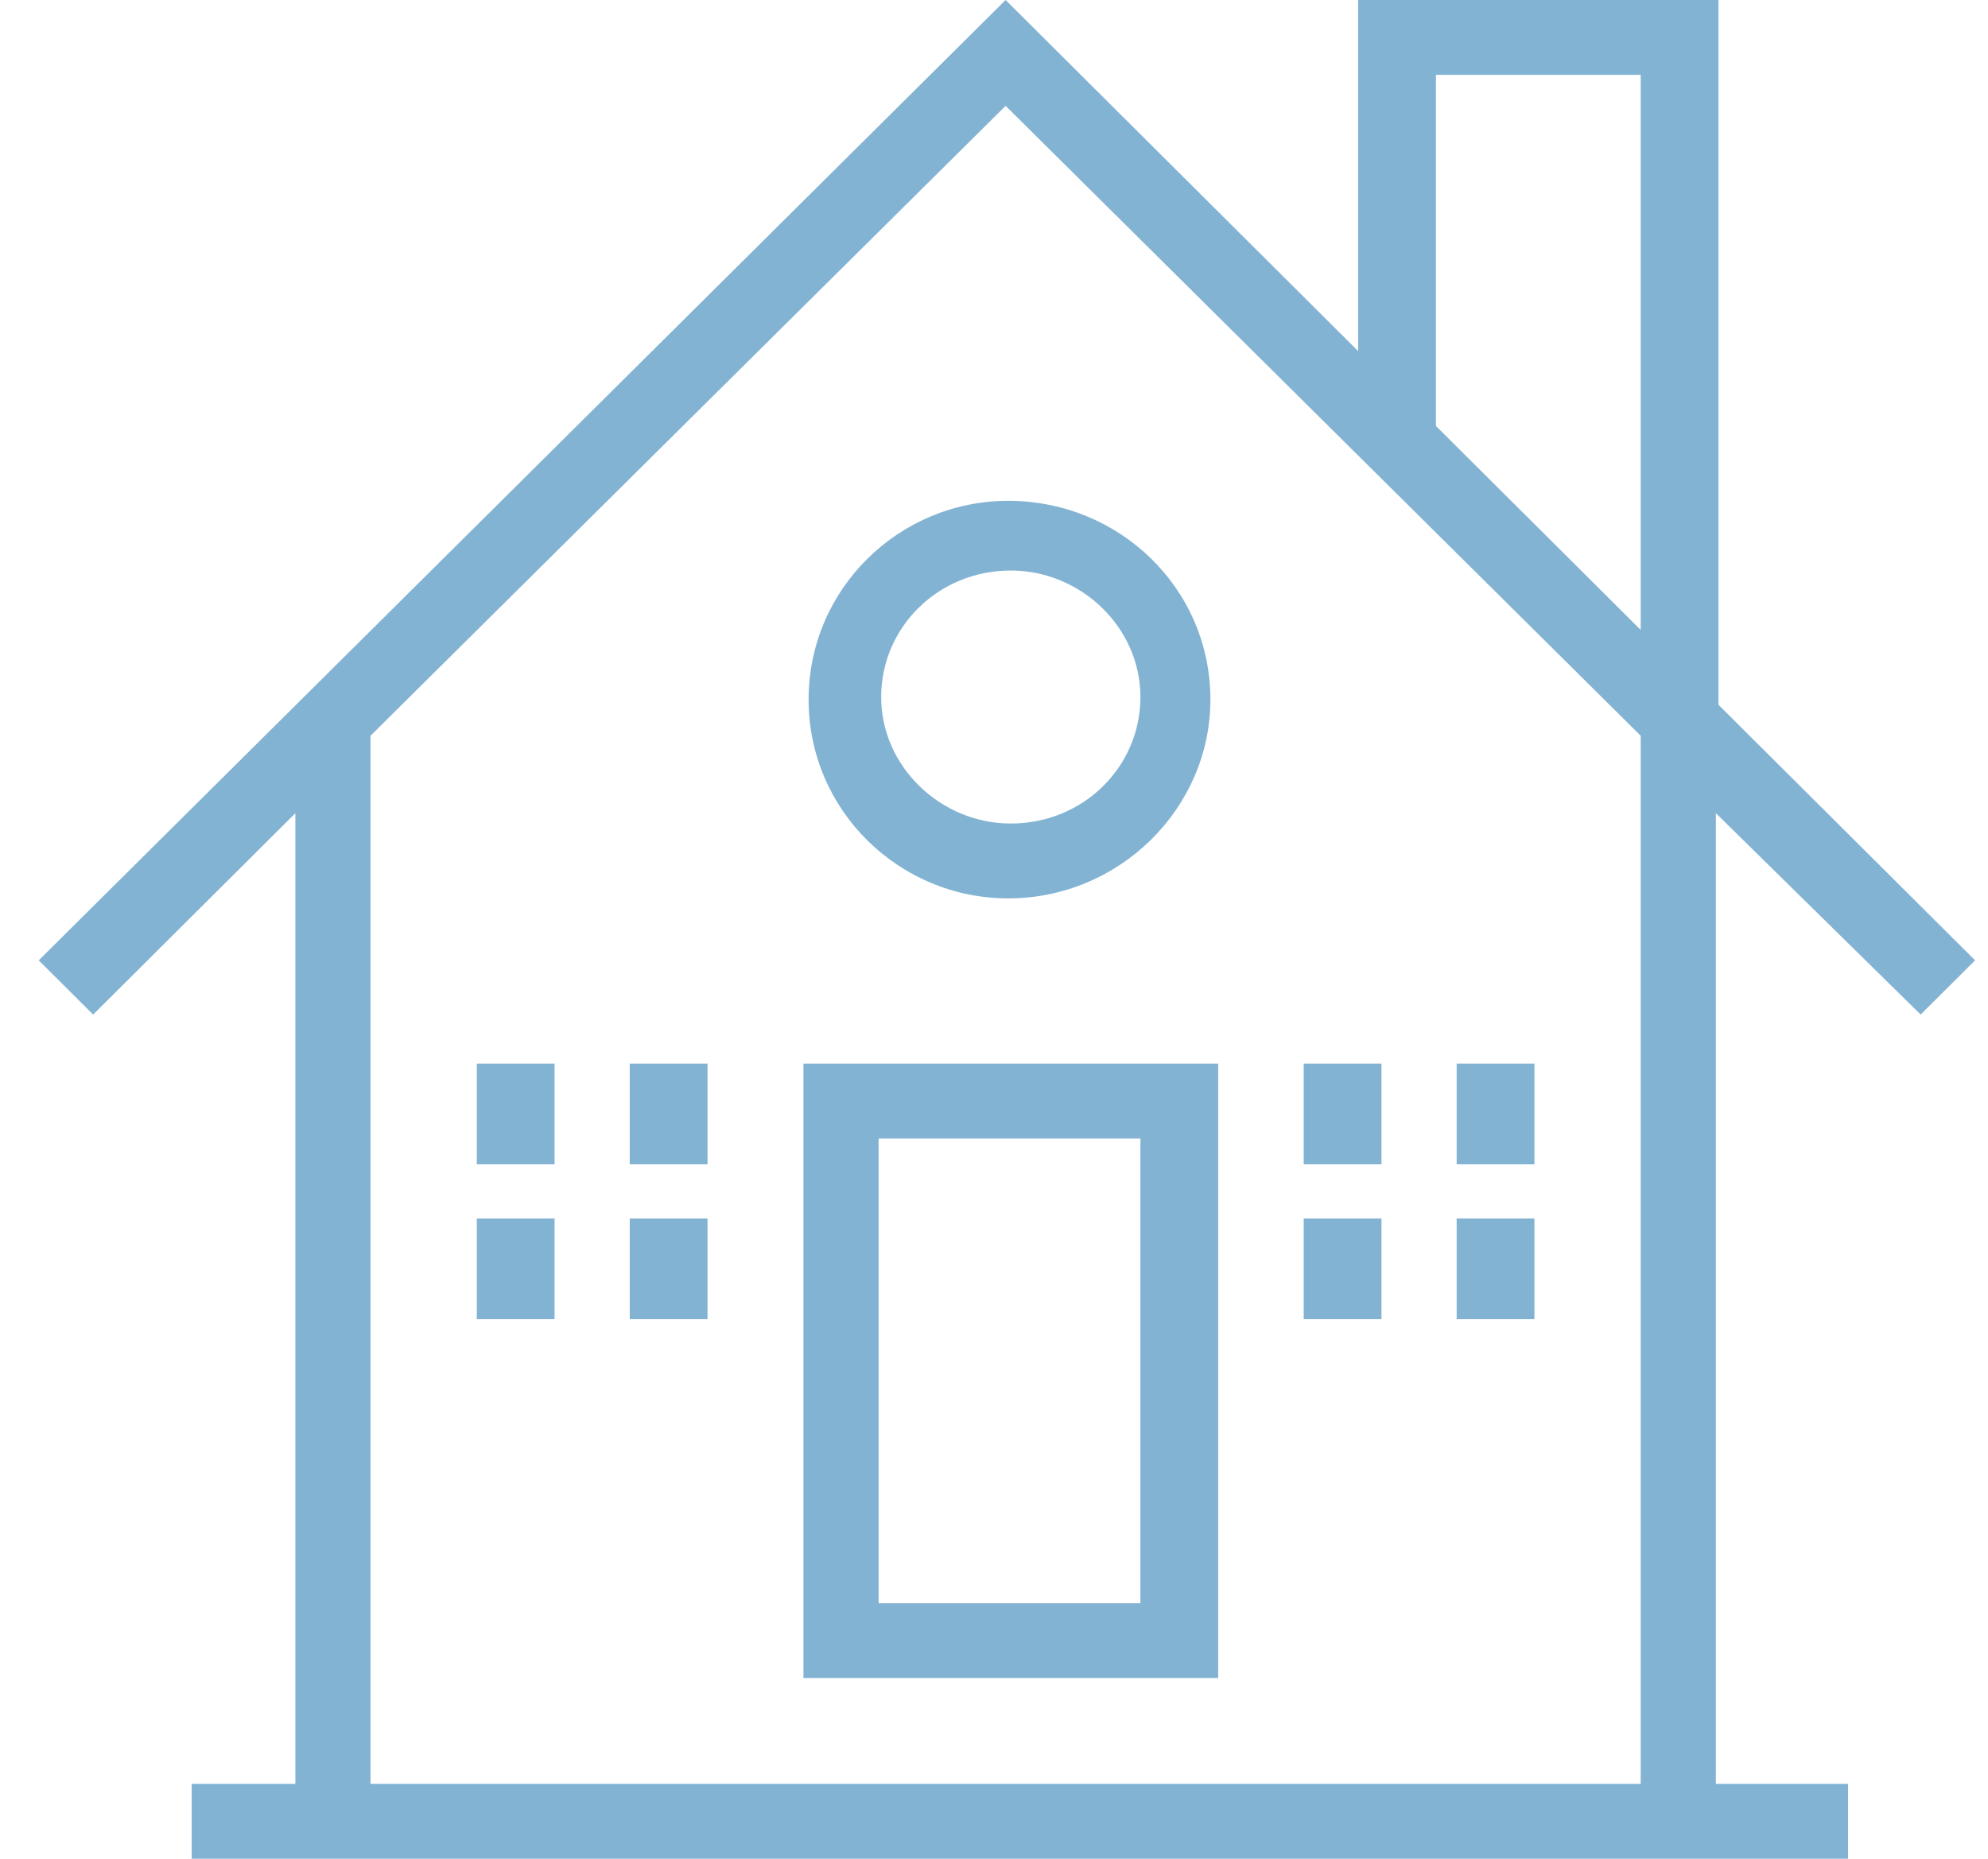
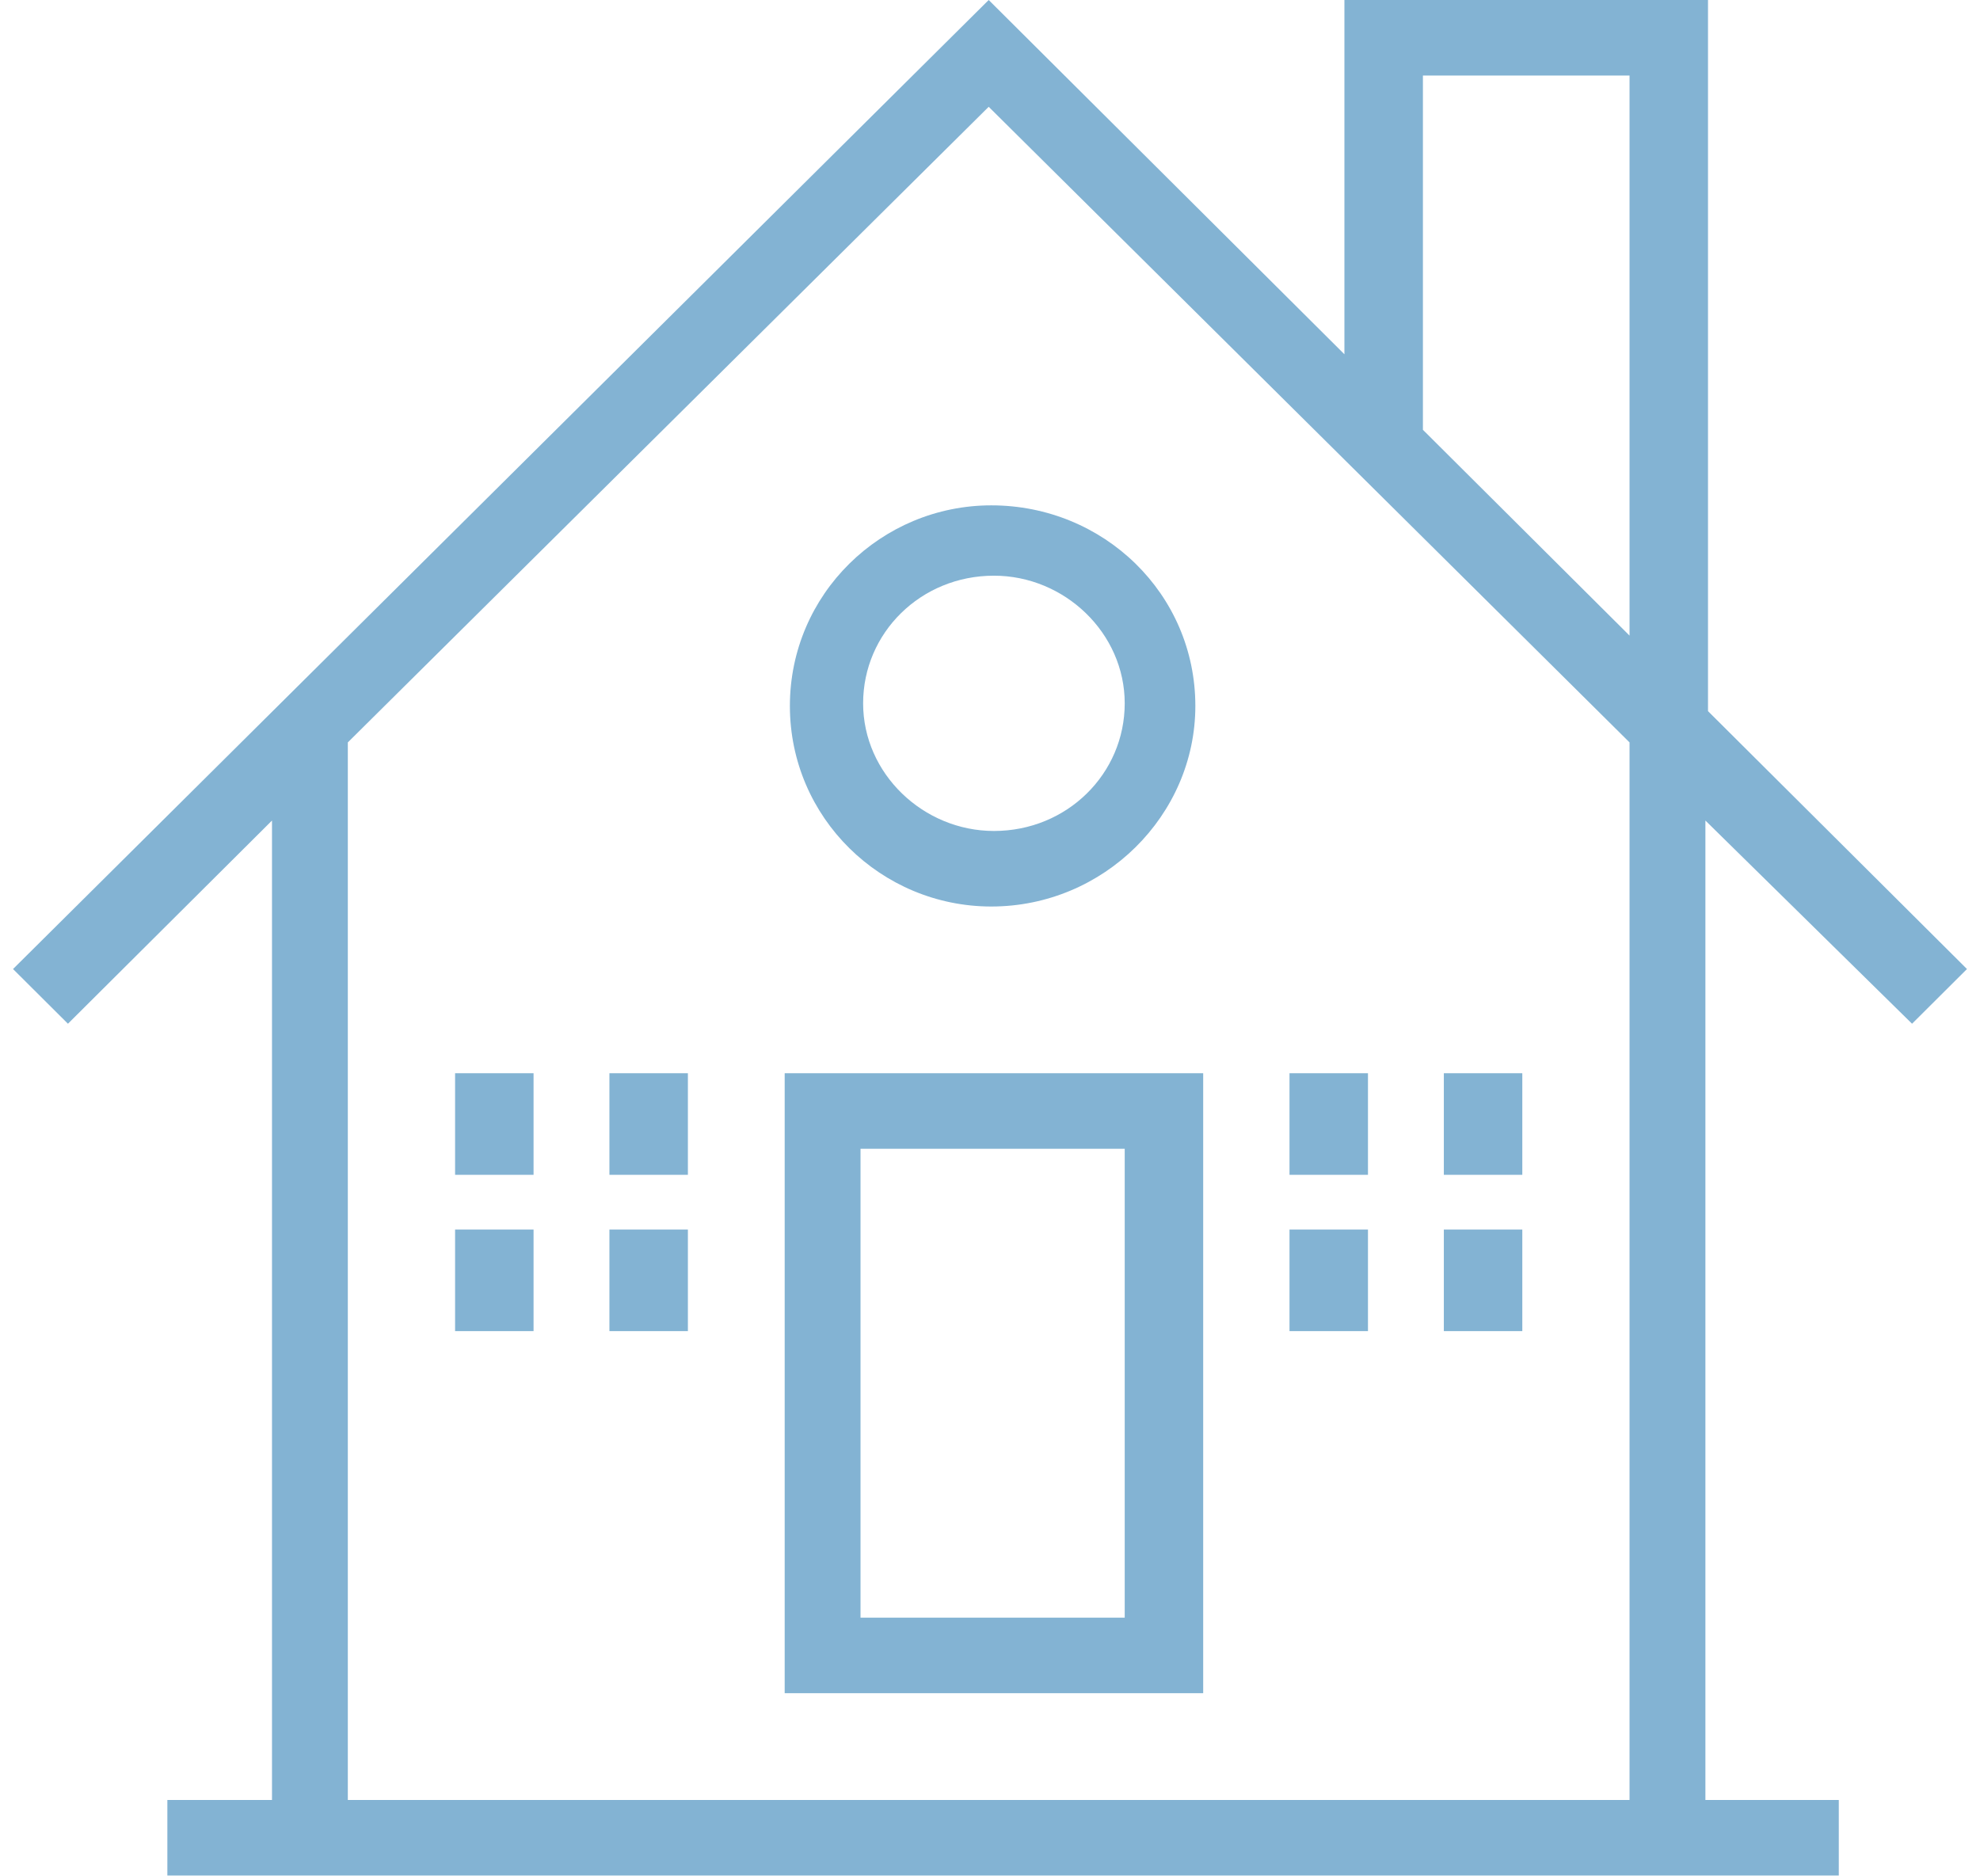
- <svg xmlns="http://www.w3.org/2000/svg" width="77" height="72" viewBox="0 0 77 72" fill="none">
-   <path d="M31.119 65H47.183V41.2H31.119V65ZM34.03 44.1H44.171V62.1H34.03V44.1Z" fill="#83B3D3" />
-   <path d="M74.392 39.3L76.5 37.2L66.56 27.3V0H52.604V13.6L38.95 0L1.5 37.2L3.608 39.3L11.44 31.5V69.1H7.424V72H71.58V69.1H66.46V31.5L74.392 39.3ZM63.548 69.1H14.351V28.5L38.95 4.1L63.548 28.5V69.1ZM63.548 24.4L55.617 16.5V2.9H63.548V24.4Z" fill="#83B3D3" />
-   <path d="M31.319 27.1C31.319 31.4 34.833 34.8 39.05 34.8C43.367 34.8 46.882 31.3 46.882 27.1C46.882 22.8 43.367 19.4 39.05 19.4C34.833 19.4 31.319 22.8 31.319 27.1ZM39.151 22.1C41.861 22.1 44.171 24.3 44.171 27C44.171 29.7 41.962 31.9 39.151 31.9C36.44 31.9 34.13 29.7 34.13 27C34.13 24.3 36.339 22.1 39.151 22.1Z" fill="#83B3D3" />
-   <path d="M21.48 41.2H18.468V45.1H21.48V41.2Z" fill="#83B3D3" />
-   <path d="M27.404 41.2H24.392V45.1H27.404V41.2Z" fill="#83B3D3" />
-   <path d="M21.48 47.2H18.468V51.1H21.48V47.2Z" fill="#83B3D3" />
-   <path d="M27.404 47.2H24.392V51.1H27.404V47.2Z" fill="#83B3D3" />
-   <path d="M53.508 41.2H50.496V45.1H53.508V41.2Z" fill="#83B3D3" />
-   <path d="M59.432 41.2H56.42V45.1H59.432V41.2Z" fill="#83B3D3" />
-   <path d="M53.508 47.2H50.496V51.1H53.508V47.2Z" fill="#83B3D3" />
-   <path d="M59.432 47.2H56.42V51.1H59.432V47.2Z" fill="#83B3D3" />
+ <svg xmlns="http://www.w3.org/2000/svg" width="76" height="72" viewBox="0 0 76 72" fill="none">
+   <path d="M30.119 65H46.183V41.2H30.119V65ZM33.03 44.1H43.171V62.1H33.03V44.1Z" fill="#83B3D3" />
+   <path d="M73.392 39.3L75.5 37.2L65.56 27.3V0H51.604V13.6L37.95 0L0.5 37.2L2.608 39.3L10.44 31.5V69.1H6.424V72H70.58V69.1H65.46V31.5L73.392 39.3ZM62.548 69.1H13.351V28.5L37.95 4.1L62.548 28.5V69.1ZM62.548 24.4L54.617 16.5V2.9H62.548V24.4Z" fill="#83B3D3" />
+   <path d="M30.319 27.1C30.319 31.4 33.833 34.8 38.05 34.8C42.367 34.8 45.882 31.3 45.882 27.1C45.882 22.8 42.367 19.4 38.05 19.4C33.833 19.4 30.319 22.8 30.319 27.1ZM38.151 22.1C40.861 22.1 43.171 24.3 43.171 27C43.171 29.7 40.962 31.9 38.151 31.9C35.44 31.9 33.13 29.7 33.13 27C33.13 24.3 35.339 22.1 38.151 22.1Z" fill="#83B3D3" />
+   <path d="M20.48 41.2H17.468V45.1H20.48V41.2Z" fill="#83B3D3" />
+   <path d="M26.404 41.2H23.392V45.1H26.404V41.2Z" fill="#83B3D3" />
+   <path d="M20.48 47.2H17.468V51.1H20.48V47.2Z" fill="#83B3D3" />
+   <path d="M26.404 47.2H23.392V51.1H26.404V47.2Z" fill="#83B3D3" />
+   <path d="M52.508 41.2H49.496V45.1H52.508V41.2Z" fill="#83B3D3" />
+   <path d="M58.432 41.2H55.42V45.1H58.432V41.2Z" fill="#83B3D3" />
+   <path d="M52.508 47.2H49.496V51.1H52.508V47.2Z" fill="#83B3D3" />
+   <path d="M58.432 47.2H55.42V51.1H58.432V47.2Z" fill="#83B3D3" />
</svg>
